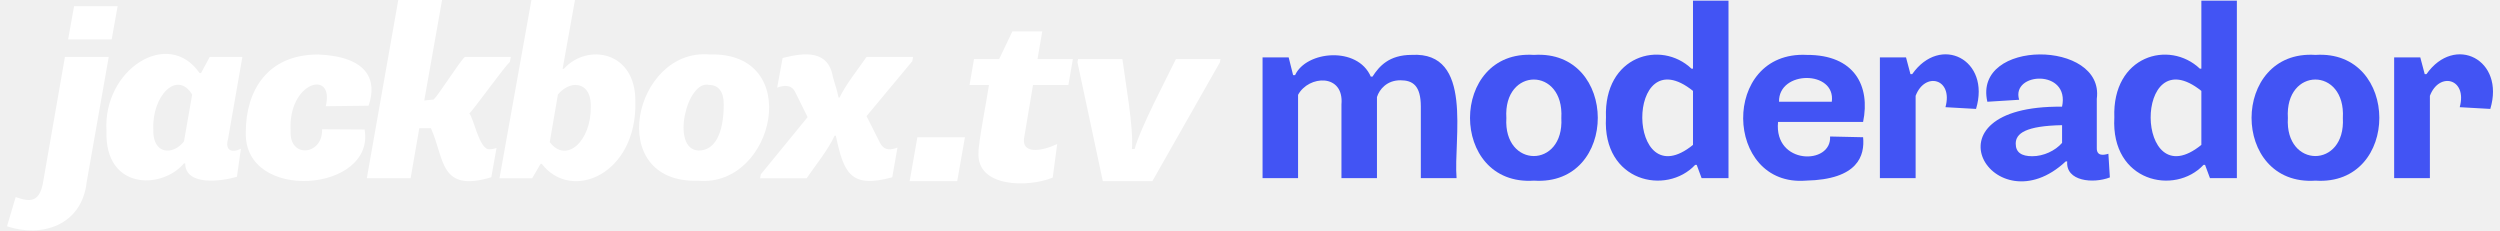
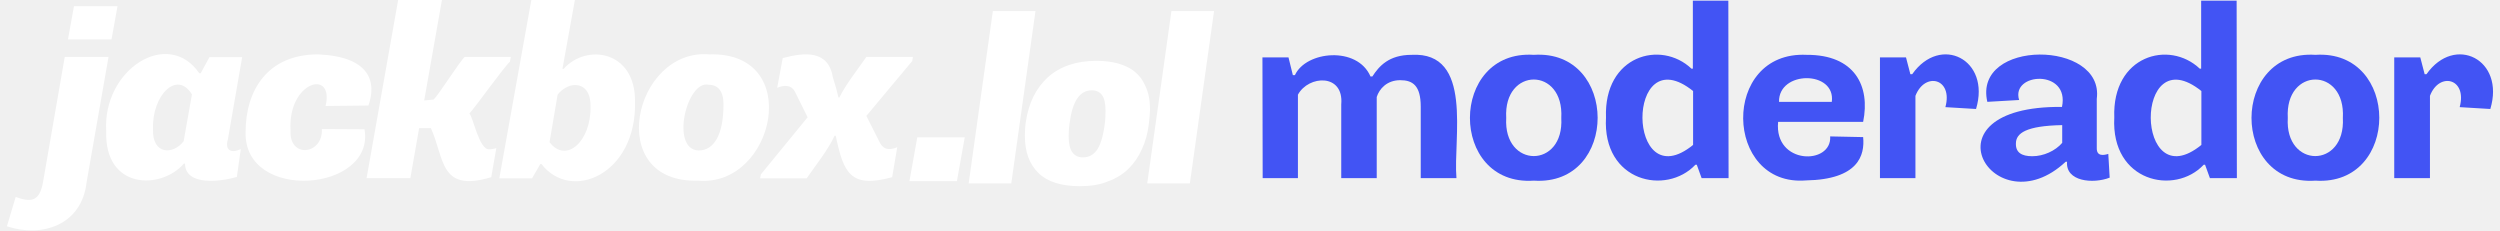
- <svg xmlns="http://www.w3.org/2000/svg" version="1.1" width="1085" height="100" viewBox="0 0 1085 100">
-   <defs>
-     <style>
-             .logo path { fill: #FFF; }
- 	        .moderator path { fill: #4254F4; }
-         </style>
-   </defs>
-   <g class="logo">
-     <path d="M37.63,78.98c-2.12,19.05-19.76,24.23-34.59,19.23l3.76-12.68c6.16,2.14,10.54,2.67,12.03-7.2,0,0,9.35-53.62,9.35-53.62h19.01l-9.56,54.26ZM32.15,2.69h18.9l-2.58,14.4h-18.9l2.58-14.4Z" />
-     <path d="M46.22,56.95c-1.71-26.76,26.75-44.98,40.39-25.25h.64l3.76-6.98h14.18l-6.23,35.67c-1.35,4.71,1.39,6.18,5.59,4.19l-1.72,12.14c-6.84,2.02-22.35,4.07-22.45-5.8h-.54c-9.89,11.56-34.45,11.36-33.62-13.97ZM83.39,41.05c-6.39-10.67-17.43.29-16.86,15.04-.36,11.25,8.72,11.31,13.32,5.27,0,0,3.55-20.31,3.55-20.31Z" />
-     <path d="M138.05,23.64c22.02.94,25.66,11.5,21.91,22.24l-18.58.22c3.93-16.27-16.48-10.67-15.25,10.64-.68,12.31,14.12,10.57,13.64-.64l18.47.11c4.71,27.32-52.63,31.81-51.56,1.07,0-17.73,9.24-33.63,31.36-33.63Z" />
-     <path d="M212.38,64.79c.97,0,2.15-.22,3.11-.54l-2.26,12.68c-22.65,6.8-20.24-8.18-26.21-21.28h-5.05l-3.76,21.7h-19.01L172.85,0h19.01l-7.73,43.62,4.08-.43c2.26-2.15,11.39-16.66,13.53-18.48h19.98l-.43,2.15c-2.26,1.93-14.39,18.91-17.61,22.46,1.7,1.21,4.3,15.73,8.7,15.47Z" />
-     <path d="M230.64,0h18.9l-5.37,29.87h.54c10.02-11.19,31.27-7.9,31.04,14.29.74,31.58-27.8,43.65-40.6,26.97h-.54l-3.65,6.23h-14.18L230.64,0ZM238.59,61.68c7.09,9.43,18.06-.24,17.83-15.58,0-6.99-3.44-9.24-6.77-9.24-2.58,0-5.69,1.83-7.52,4.19l-3.54,20.63Z" />
-     <path d="M307.97,23.64c41.22-1.23,28.27,57.71-4.94,54.8-41.03,1.29-27.99-57.69,4.94-54.8ZM314.1,45.24c0-5.7-2.47-8.38-6.34-8.38-9.71-2.42-16.91,28.15-4.51,28.47,6.77,0,10.85-6.99,10.85-20.09Z" />
-     <path d="M361.57,33.74c.97,3.12,1.83,6.02,2.36,8.6h.43c2.66-5.59,8.17-12.47,11.71-17.62h20.19l-.32,1.83-19.87,23.85,5.91,11.71c1.97,3.55,4.85,2.93,7.52,1.93l-2.26,12.9c-18.17,5.01-21.08-1.95-24.49-18.05h-.54c-2.62,5.87-8.54,13.21-12.14,18.48h-20.19l.32-1.72,20.3-24.82-5.37-10.85c-1.7-3.49-5.15-2.95-7.84-1.93l2.36-12.89c9.75-2.44,19.97-3.55,21.91,8.6Z" />
-     <path d="M398.14,59.58h20.64l-3.35,19.03h-20.64l3.35-19.03Z" />
-     <path d="M429.21,36.88h-8.43l1.94-11.24h10.91l5.73-12h12.97l-2.05,12h15.35l-1.95,11.24h-15.35l-3.67,21.84c-2.17,8.8,7.86,6.81,14.16,3.78l-1.95,14.59c-10.87,4.43-32.94,4.2-32.2-10.7-.21-3.9,4.01-25.27,4.54-29.51Z" />
-     <path d="M467.63,27.04l.25-1.41h19.24c1.17,9.13,4.97,30.07,4.13,39.03h1.19c2.36-8.95,13.71-30.34,17.91-39.03h19.34l-.25,1.41-29.31,51.57h-21.51l-11-51.57Z" />
+ <svg xmlns="http://www.w3.org/2000/svg" version="1.1" id="Capa_1" x="0px" y="0px" viewBox="0 0 1085 100" style="enable-background:new 0 0 1085 100;" xml:space="preserve">
+   <style type="text/css">
+ 	.st0{fill:#4254F4;}
+ 	.st1{fill:#FFFFFF;}
+ </style>
+   <g>
+     <path class="st0" d="M547.9,24.9h11.3l1.9,7.7h0.9c4.8-10.5,27.1-12.7,32.8,0.6h0.8c2.9-4.5,7.2-9.4,17-9.4   c27-1.5,18,36.4,19.5,53.5h-15.5v-31c0-9.2-3.5-11.5-8.9-11.5c-5.8,0-9.1,3.8-10.2,7.3v35.2h-15.4v-32c1.2-13.5-14.2-12.7-18.8-4.2   v36.2H548L547.9,24.9L547.9,24.9z" />
+     <path class="st0" d="M665.7,23.8c36.8-2.4,37,57,0,54.6C628.6,80.9,628.8,21.4,665.7,23.8z M677.6,51.2c1.3-22.3-25.2-22.2-23.9,0   C652.4,73.2,678.9,73.3,677.6,51.2z" />
+     <path class="st0" d="M750.2,77.3h-11.7l-2.1-5.8h-0.6C723.2,84.9,695.4,79,697,51c-1-26.9,23.8-33.8,37.1-21.2h0.6V0.3h15.4   L750.2,77.3L750.2,77.3z M734.8,39.5c-29.6-23.7-29,47,0,23.4V39.5z" />
+     <path class="st0" d="M784.1,23.8c20.8-0.1,27.7,13.5,24.5,29.1h-36.9c-1.8,18.7,23.4,18.8,22.6,6.3l14.3,0.3   c0.8,7.9-2.1,18.4-24.8,18.8C748.1,81.2,746.7,22,784.1,23.8L784.1,23.8z M795,44.2c1.8-13.7-23.2-13.7-22.9,0H795z" />
+     <path class="st0" d="M831.4,77.3h-15.5V24.9h11.3l1.9,7.3h0.8c12.2-17.4,34.2-6.4,27.7,15.1l-13.3-0.8c3.4-12.5-8.9-15.5-13-4.9   V77.3L831.4,77.3z" />
+     <path class="st0" d="M862.5,44.2c-6.3-27.4,50.9-26.9,47.5-1.3v21.3c-0.1,3.6,2.7,3.3,5,2.6l0.6,10.3c-7.2,2.8-19.2,1.7-18.5-6.9   h-0.6c-31.1,29.1-63.9-24.4-1.6-23.8c3.5-16.5-22.3-15-18.6-3L862.5,44.2L862.5,44.2z M882,67.8c4.9,0,10-2.3,13-5.8v-7.7   c-15.7,0.3-20.1,3.5-20.1,8C874.8,66.2,877.4,67.8,882,67.8z" />
+     <path class="st0" d="M970.8,77.3h-11.7l-2.1-5.8h-0.6C943.9,84.9,916.1,79,917.6,51c-1-26.9,23.8-33.8,37.1-21.2h0.6V0.3h15.4   L970.8,77.3L970.8,77.3z M955.4,39.5c-29.6-23.7-29,47,0,23.4V39.5z" />
+     <path class="st0" d="M1004.9,23.8c36.9-2.4,37,57,0,54.6C967.8,80.9,968,21.4,1004.9,23.8z M1016.8,51.2c1.3-22.3-25.2-22.2-23.9,0   C991.6,73.2,1018,73.3,1016.8,51.2z" />
+     <path class="st0" d="M1054.6,77.3h-15.5V24.9h11.3l1.9,7.3h0.8c12.2-17.4,34.2-6.4,27.7,15.1l-13.3-0.8c3.4-12.5-8.9-15.5-12.9-4.9   V77.3L1054.6,77.3z" />
  </g>
-   <g class="moderator">
-     <path d="M547.94,24.9h11.34l1.93,7.7h.86c4.81-10.52,27.08-12.67,32.85.64h.75c2.89-4.49,7.17-9.42,17.01-9.42,27.03-1.54,18.05,36.42,19.47,53.5h-15.51v-31.03c0-9.2-3.53-11.45-8.88-11.45-5.78,0-9.09,3.85-10.16,7.28v35.2h-15.41v-31.99c1.19-13.54-14.23-12.71-18.83-4.17v36.16h-15.41V24.9Z" />
-     <path d="M665.74,23.83c36.85-2.4,37.02,56.99,0,54.57-37.09,2.47-36.92-57.01,0-54.57ZM677.62,51.22c1.31-22.33-25.25-22.2-23.86,0-1.32,21.94,25.09,22.07,23.86,0Z" />
-     <path d="M750.16,77.32h-11.66l-2.14-5.78h-.64c-12.47,13.38-40.29,7.48-38.73-20.54-1-26.88,23.83-33.82,37.13-21.19h.64V.29h15.41v77.04ZM734.76,39.45c-29.64-23.73-29.05,47.05,0,23.43v-23.43Z" />
-     <path d="M784.08,23.83c20.75-.13,27.74,13.47,24.5,29.1h-36.91c-1.85,18.72,23.37,18.76,22.58,6.31l14.34.32c.76,7.94-2.14,18.35-24.82,18.83-35.69,2.81-37.04-56.35.32-54.57ZM795,44.15c1.81-13.74-23.18-13.74-22.9,0h22.9Z" />
-     <path d="M831.38,77.32h-15.51V24.9h11.34l1.93,7.28h.75c12.23-17.42,34.18-6.35,27.71,15.09l-13.27-.75c3.43-12.48-8.94-15.55-12.95-4.92,0,0,0,35.74,0,35.74Z" />
-     <path d="M862.51,44.15c-6.29-27.37,50.94-26.94,47.5-1.28,0,0,0,21.29,0,21.29-.12,3.56,2.74,3.29,5.03,2.57l.64,10.27c-7.24,2.8-19.21,1.7-18.51-6.95h-.64c-31.06,29.08-63.94-24.4-1.6-23.75,3.55-16.45-22.26-15-18.62-3l-13.8.86ZM881.99,67.8c4.92,0,9.95-2.35,12.95-5.78v-7.7c-15.73.32-20.12,3.53-20.12,8.02,0,3.85,2.57,5.46,7.17,5.46Z" />
-     <path d="M970.79,77.32h-11.66l-2.14-5.78h-.64c-12.47,13.38-40.29,7.48-38.73-20.54-1-26.88,23.83-33.82,37.13-21.19h.64V.29h15.41v77.04ZM955.39,39.45c-29.64-23.73-29.04,47.05,0,23.43v-23.43Z" />
-     <path d="M1004.93,23.83c36.85-2.4,37.02,56.99,0,54.57-37.09,2.47-36.92-57.01,0-54.57ZM1016.8,51.22c1.31-22.33-25.25-22.21-23.86,0-1.32,21.94,25.09,22.07,23.86,0Z" />
-     <path d="M1054.57,77.32h-15.51V24.9h11.34l1.93,7.28h.75c12.23-17.42,34.18-6.35,27.71,15.09l-13.27-.75c3.43-12.48-8.94-15.55-12.95-4.92,0,0,0,35.74,0,35.74Z" />
+   <path class="st1" d="M37.6,79C35.5,98,17.8,103.2,3,98.2l3.8-12.7c6.2,2.1,10.5,2.7,12-7.2l9.3-53.6h19L37.6,79L37.6,79z M32.1,2.7  H51l-2.6,14.4H29.5C29.5,17.1,32.1,2.7,32.1,2.7z" />
+   <path class="st1" d="M46.1,57c-1.7-26.8,26.8-45,40.4-25.2h0.6l3.8-7h14.2l-6.2,35.7c-1.4,4.7,1.4,6.2,5.6,4.2l-1.7,12.1  c-6.8,2-22.4,4.1-22.5-5.8h-0.5C69.9,82.5,45.3,82.3,46.1,57z M83.3,41c-6.4-10.7-17.4,0.3-16.9,15c-0.4,11.2,8.7,11.3,13.3,5.3  L83.3,41L83.3,41z" />
+   <path class="st1" d="M138,23.6c22,0.9,25.7,11.5,21.9,22.2L141.3,46c3.9-16.3-16.5-10.7-15.2,10.6c-0.7,12.3,14.1,10.6,13.6-0.6  l18.5,0.1c4.7,27.3-52.6,31.8-51.6,1.1C106.6,39.5,115.9,23.6,138,23.6L138,23.6z" />
+   <path class="st1" d="M212.3,64.8c1,0,2.1-0.2,3.1-0.5l-2.2,12.6c-22.6,6.8-20.2-8.2-26.2-21.3h-5.1l-3.8,21.7h-19L172.8,0h19  l-7.7,43.6l4.1-0.4c2.3-2.2,11.4-16.7,13.5-18.5h20l-0.4,2.1c-2.3,1.9-14.4,18.9-17.6,22.5C205.3,50.5,207.9,65.1,212.3,64.8  L212.3,64.8z" />
+   <path class="st1" d="M230.6,0h18.9l-5.4,29.9h0.5c10-11.2,31.3-7.9,31,14.3c0.7,31.6-27.8,43.6-40.6,27h-0.5l-3.6,6.2h-14.2L230.6,0  z M238.5,61.7c7.1,9.4,18.1-0.2,17.8-15.6c0-7-3.4-9.2-6.8-9.2c-2.6,0-5.7,1.8-7.5,4.2L238.5,61.7z" />
+   <path class="st1" d="M307.9,23.6c41.2-1.2,28.3,57.7-4.9,54.8C261.9,79.7,275,20.8,307.9,23.6z M314,45.2c0-5.7-2.5-8.4-6.3-8.4  c-9.7-2.4-16.9,28.2-4.5,28.5C310,65.3,314,58.3,314,45.2z" />
+   <path class="st1" d="M361.5,33.7c1,3.1,1.8,6,2.4,8.6h0.4c2.7-5.6,8.2-12.5,11.7-17.6h20.2l-0.3,1.8L376,50.3l5.9,11.7  c2,3.6,4.9,2.9,7.5,1.9l-2.2,13c-18.2,5-21.1-1.9-24.5-18h-0.5c-2.6,5.9-8.5,13.2-12.1,18.5h-20.2l0.3-1.7l20.3-24.8L345.1,40  c-1.7-3.5-5.1-3-7.8-1.9l2.4-12.9C349.3,22.7,359.5,21.6,361.5,33.7L361.5,33.7z" />
+   <path class="st1" d="M398.1,59.6h20.6l-3.4,19h-20.6L398.1,59.6z" />
+   <g>
+     <path class="st1" d="M449.4,4.8l-10.5,74.8h-18.5l10.5-74.8C430.9,4.8,449.4,4.8,449.4,4.8z" />
+     <path class="st1" d="M468.6,80.8c-8,0-14-1.9-17.9-5.7c-3.9-3.8-5.9-9.1-5.9-16.1c0-2,0.1-4,0.4-6c1.2-8.3,4.4-14.7,9.6-19.5   c5.3-4.7,12.3-7.1,21.1-7.1c3.5,0,6.5,0.4,9.2,1.1c2.7,0.8,4.9,1.8,6.6,3c1.7,1.3,3.2,2.8,4.3,4.7s1.9,3.8,2.4,5.8s0.7,4.3,0.7,6.7   c0,1.3-0.2,3.3-0.5,6.1c-0.5,4.1-1.5,7.7-3,10.9c-1.4,3.2-3.3,6-5.7,8.4s-5.4,4.3-9,5.6C477.4,80.2,473.3,80.8,468.6,80.8z    M470,68.3c2.5,0,4.4-1,6-3.1c1.5-2.1,2.7-5.7,3.4-10.9c0.3-2,0.4-4.1,0.4-6.2c0-3.1-0.5-5.4-1.5-6.8c-1-1.4-2.5-2.1-4.5-2.1   c-5.2,0-8.4,4.8-9.6,14.3c-0.3,2-0.4,4-0.4,5.8C463.8,65.3,465.9,68.3,470,68.3z" />
+     <path class="st1" d="M526.9,4.8l-10.5,74.8h-18.5l10.5-74.8C508.4,4.8,526.9,4.8,526.9,4.8z" />
  </g>
</svg>
